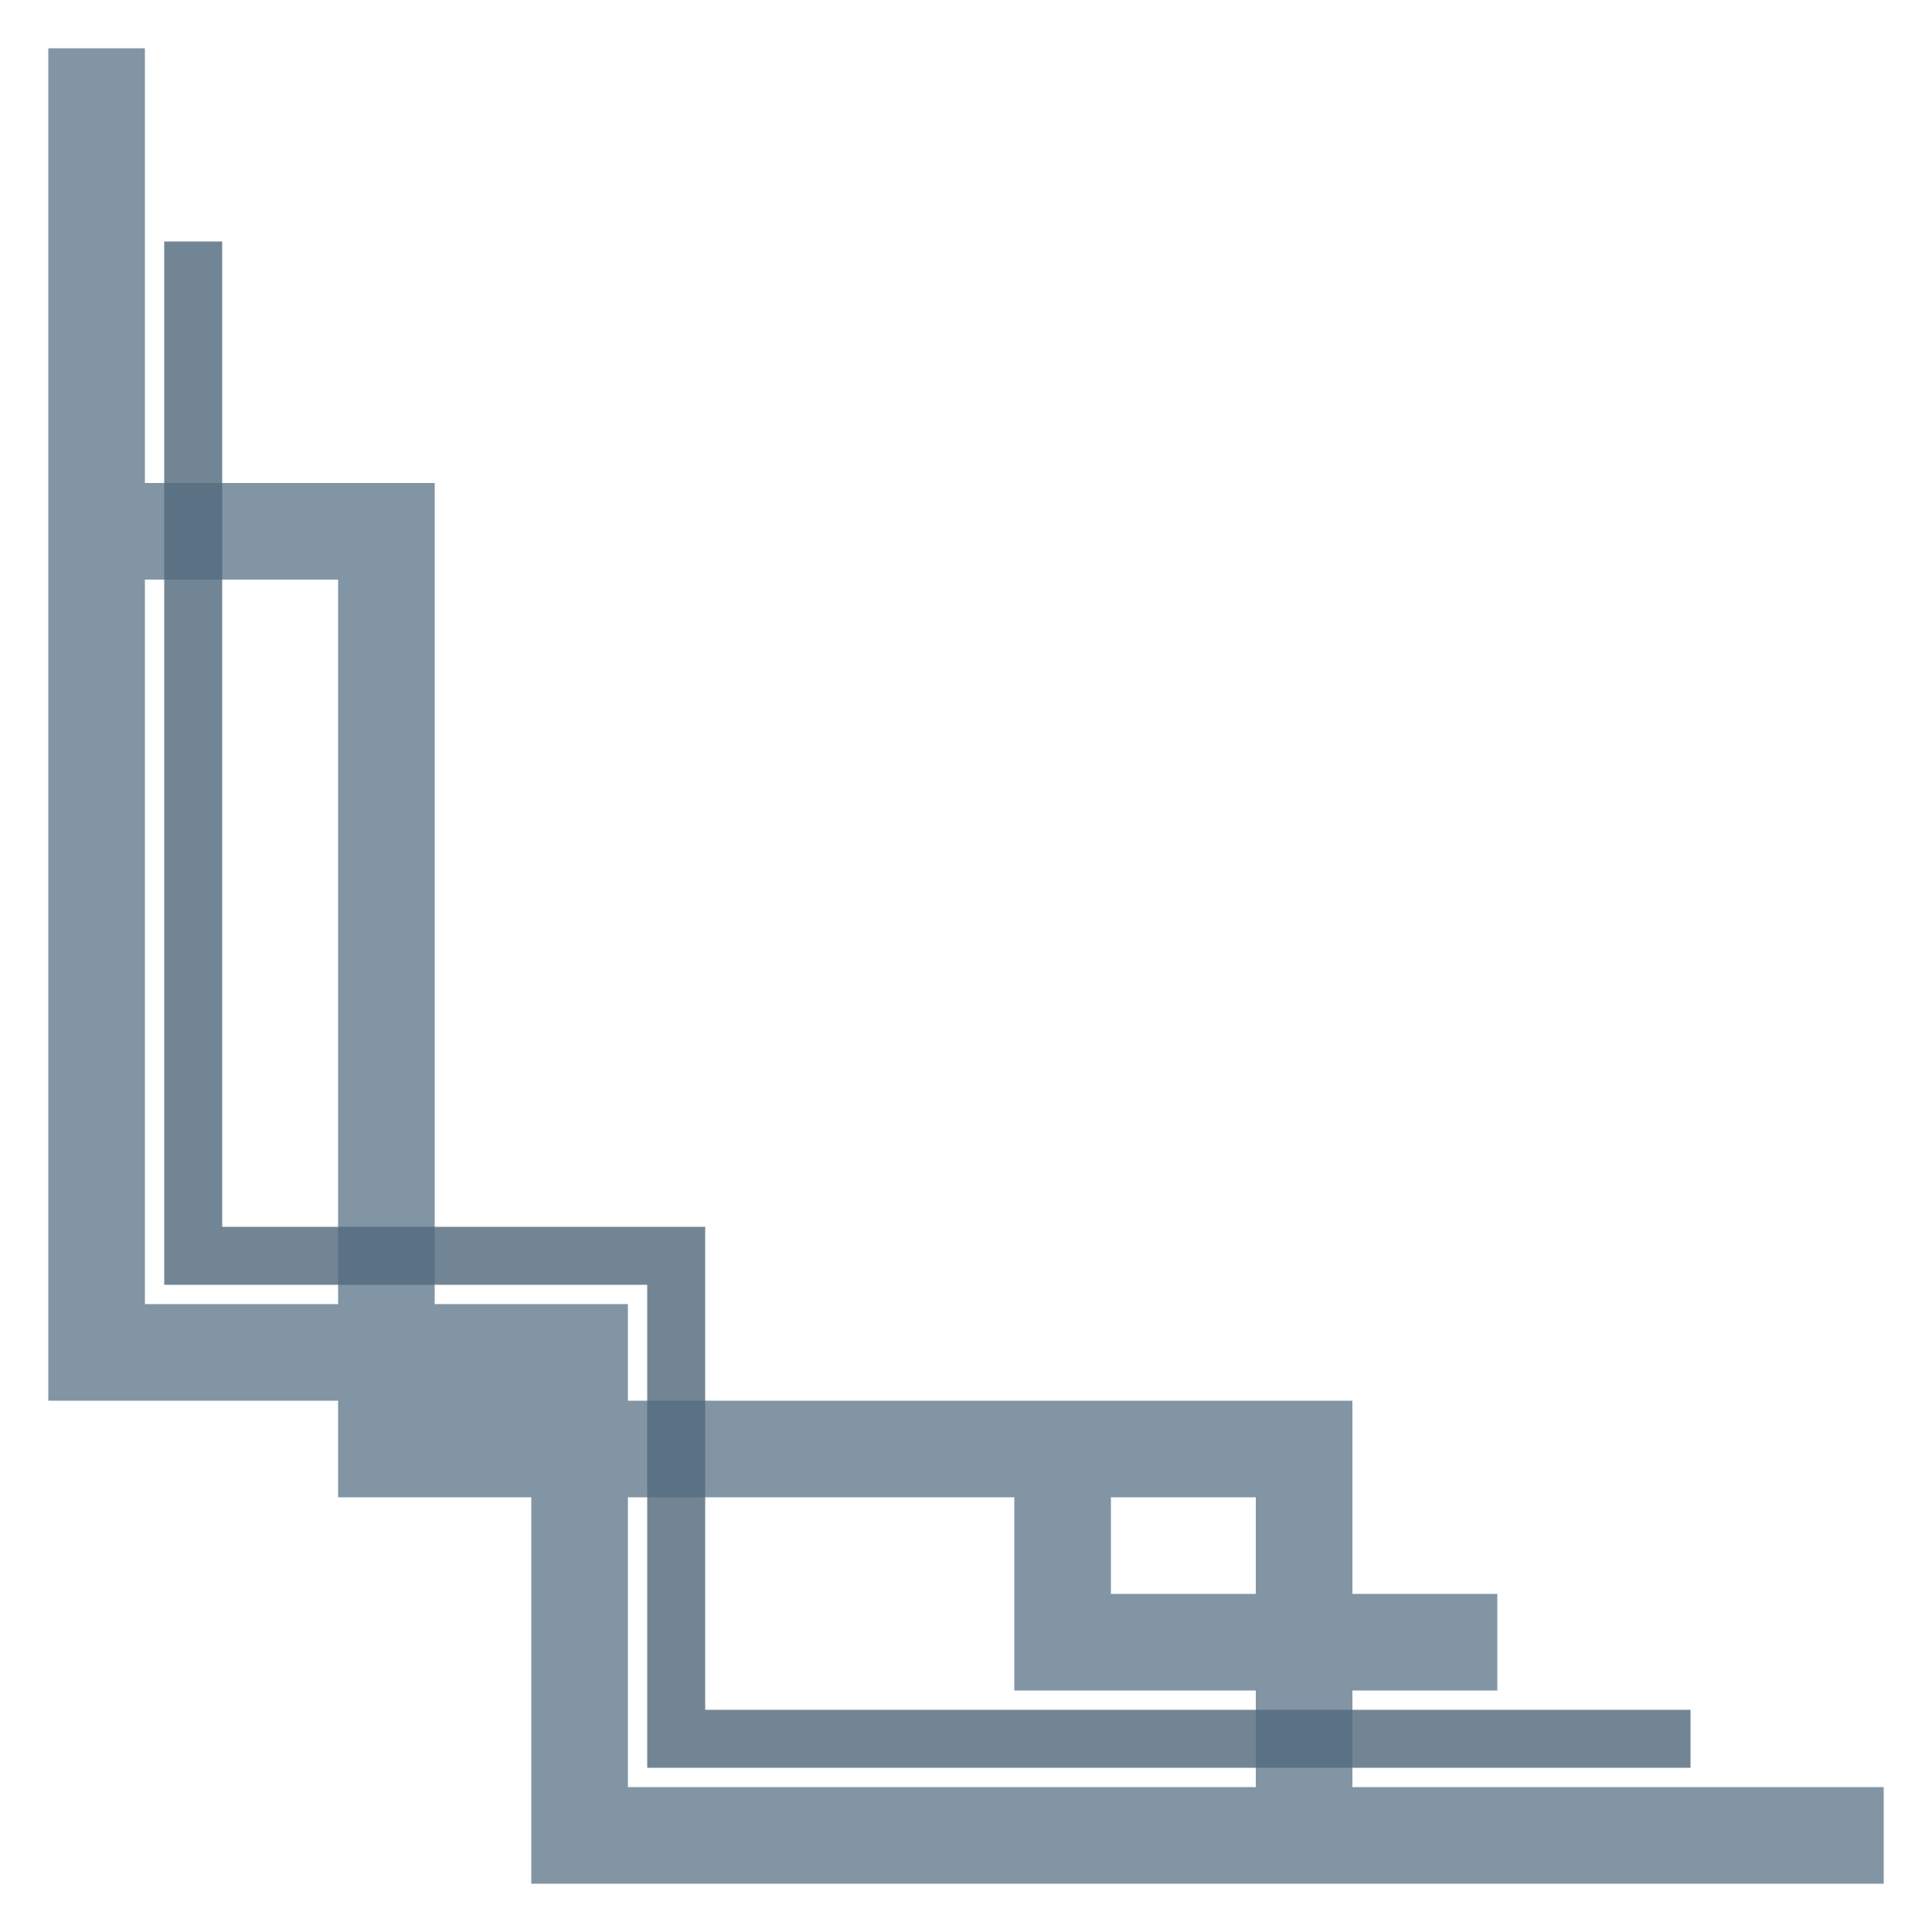
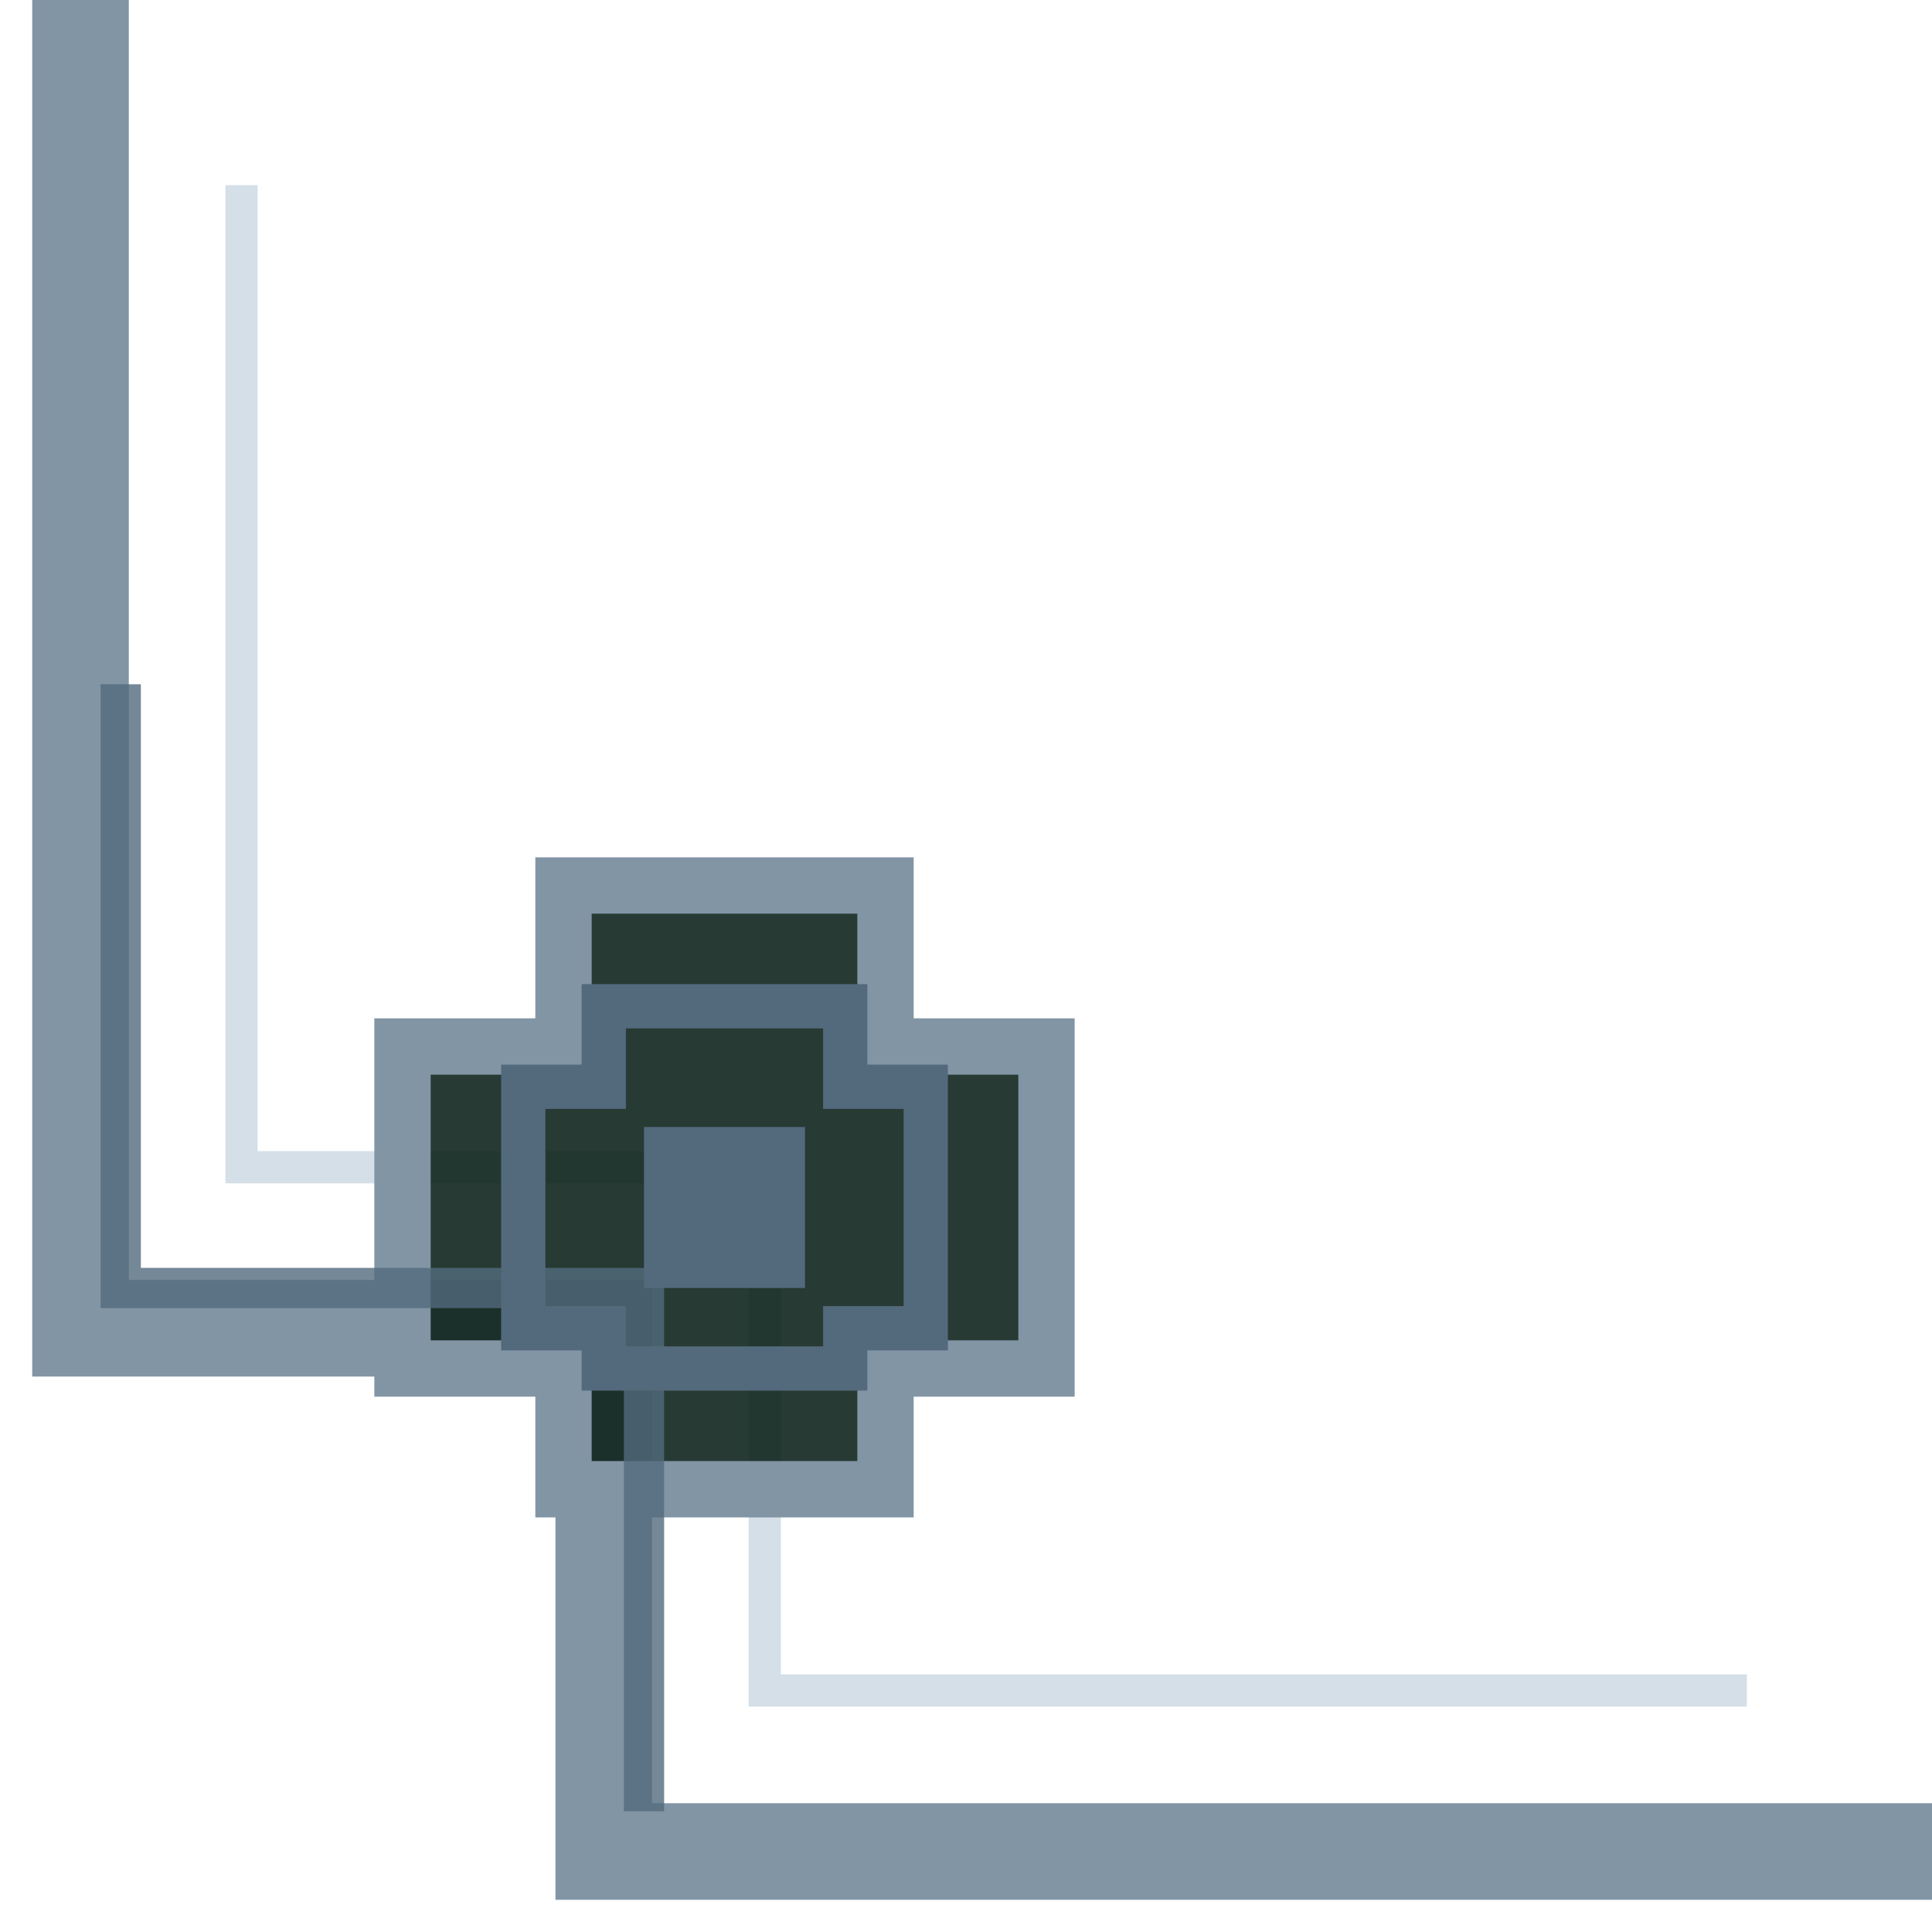
- <svg xmlns="http://www.w3.org/2000/svg" width="40" height="40" viewBox="0 0 40 40">
-   <g fill="none" stroke="#8295A5" stroke-width="2" stroke-linecap="square" stroke-linejoin="miter">
-     <path d="M2 2V28H12V38H38 M2 11H8V30H27V38 M12 30H22V34H30" />
+ <svg xmlns="http://www.w3.org/2000/svg" width="48" height="48" viewBox="0 0 48 48">
+   <g transform="translate(0 48) scale(1 -1)">
+     <path d="M2 47V15H15V2H47" fill="none" stroke="#8295A5" stroke-width="2.4" stroke-linecap="square" stroke-linejoin="miter" />
+     <path d="M6 43V19H19V6H43" fill="none" stroke="#B5C8D8" stroke-width="0.8" opacity="0.58" stroke-linecap="square" />
+     <path d="M14 11H22V14H26V22H22V26H14V22H10V14H14Z" fill="#10251D" fill-opacity=".9" stroke="#8295A5" stroke-width="1.4" stroke-linejoin="miter" />
+     <path d="M15 14H21V15H23V21H21V23H15V21H13V15H15Z" fill="none" stroke="#536A7D" stroke-width="1.1" />
+     <rect x="16" y="16" width="4" height="4" fill="#536A7D" />
+     <path d="M3 31V16H16V3" fill="none" stroke="#536A7D" stroke-width="1" opacity=".8" />
  </g>
-   <path d="M4 5V26H14V36H35" fill="none" stroke="#536A7D" stroke-width="1.2" opacity=".82" />
</svg>
